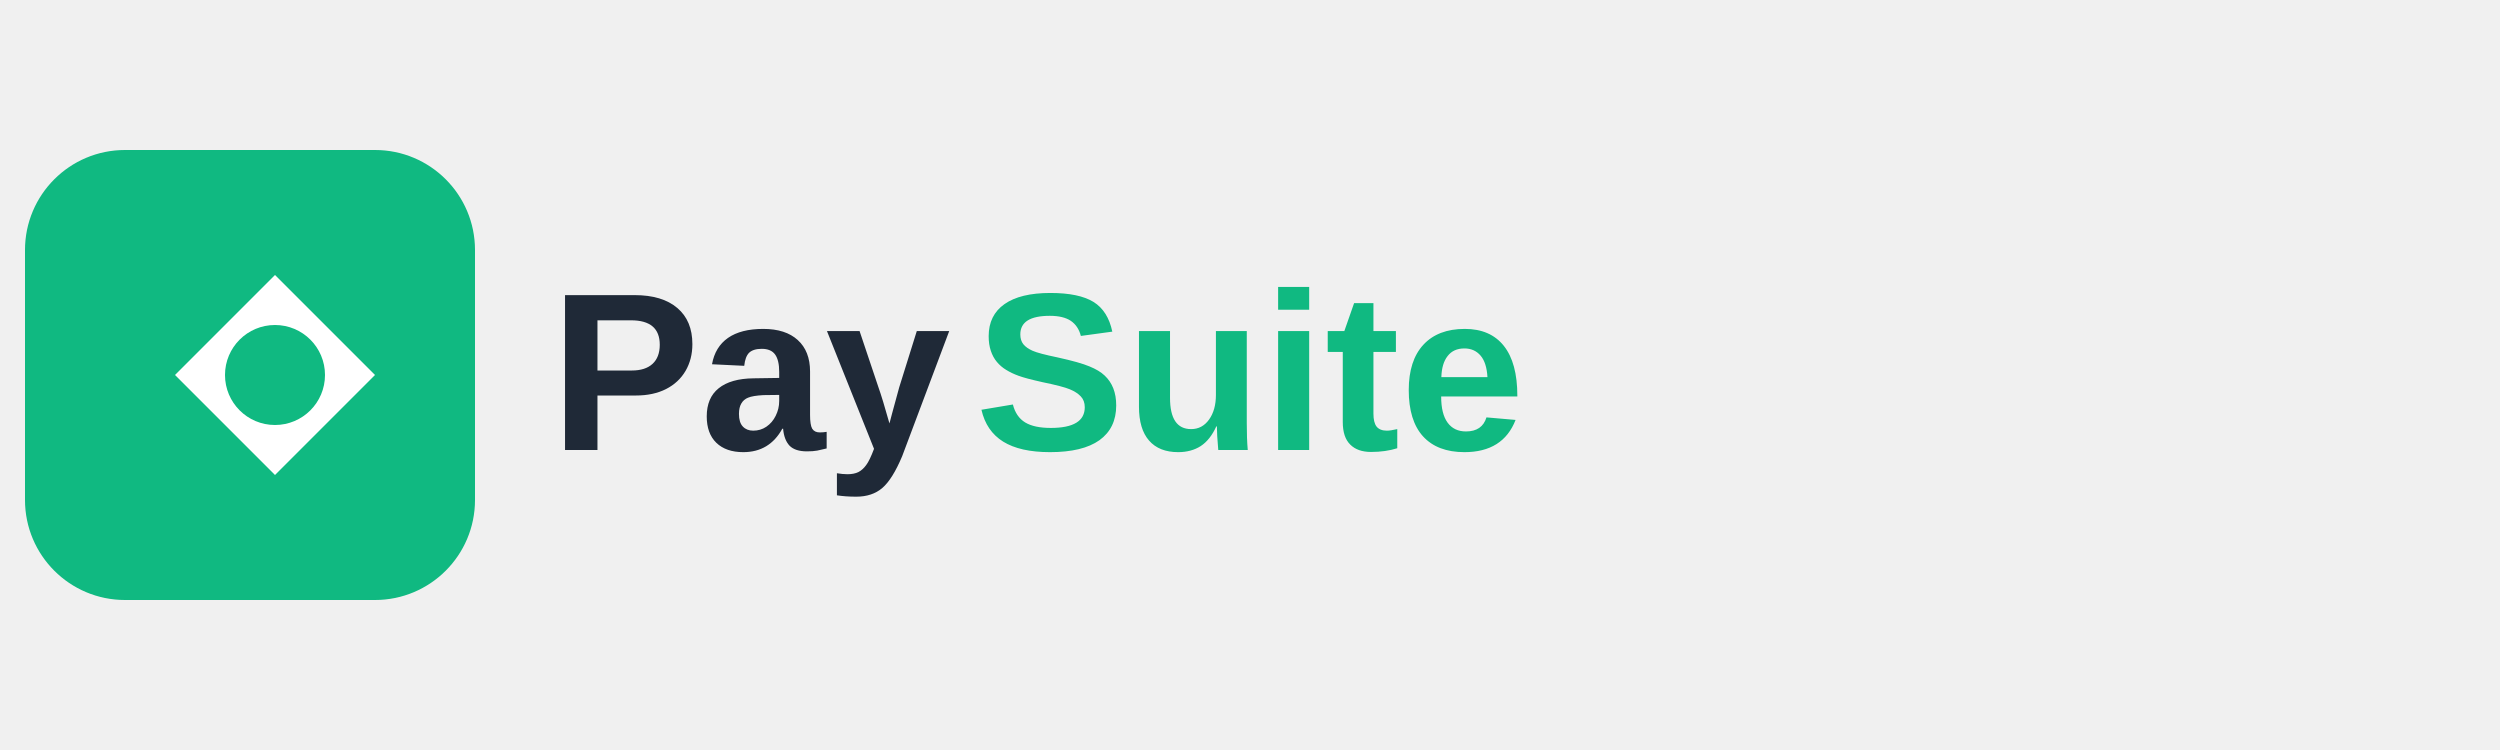
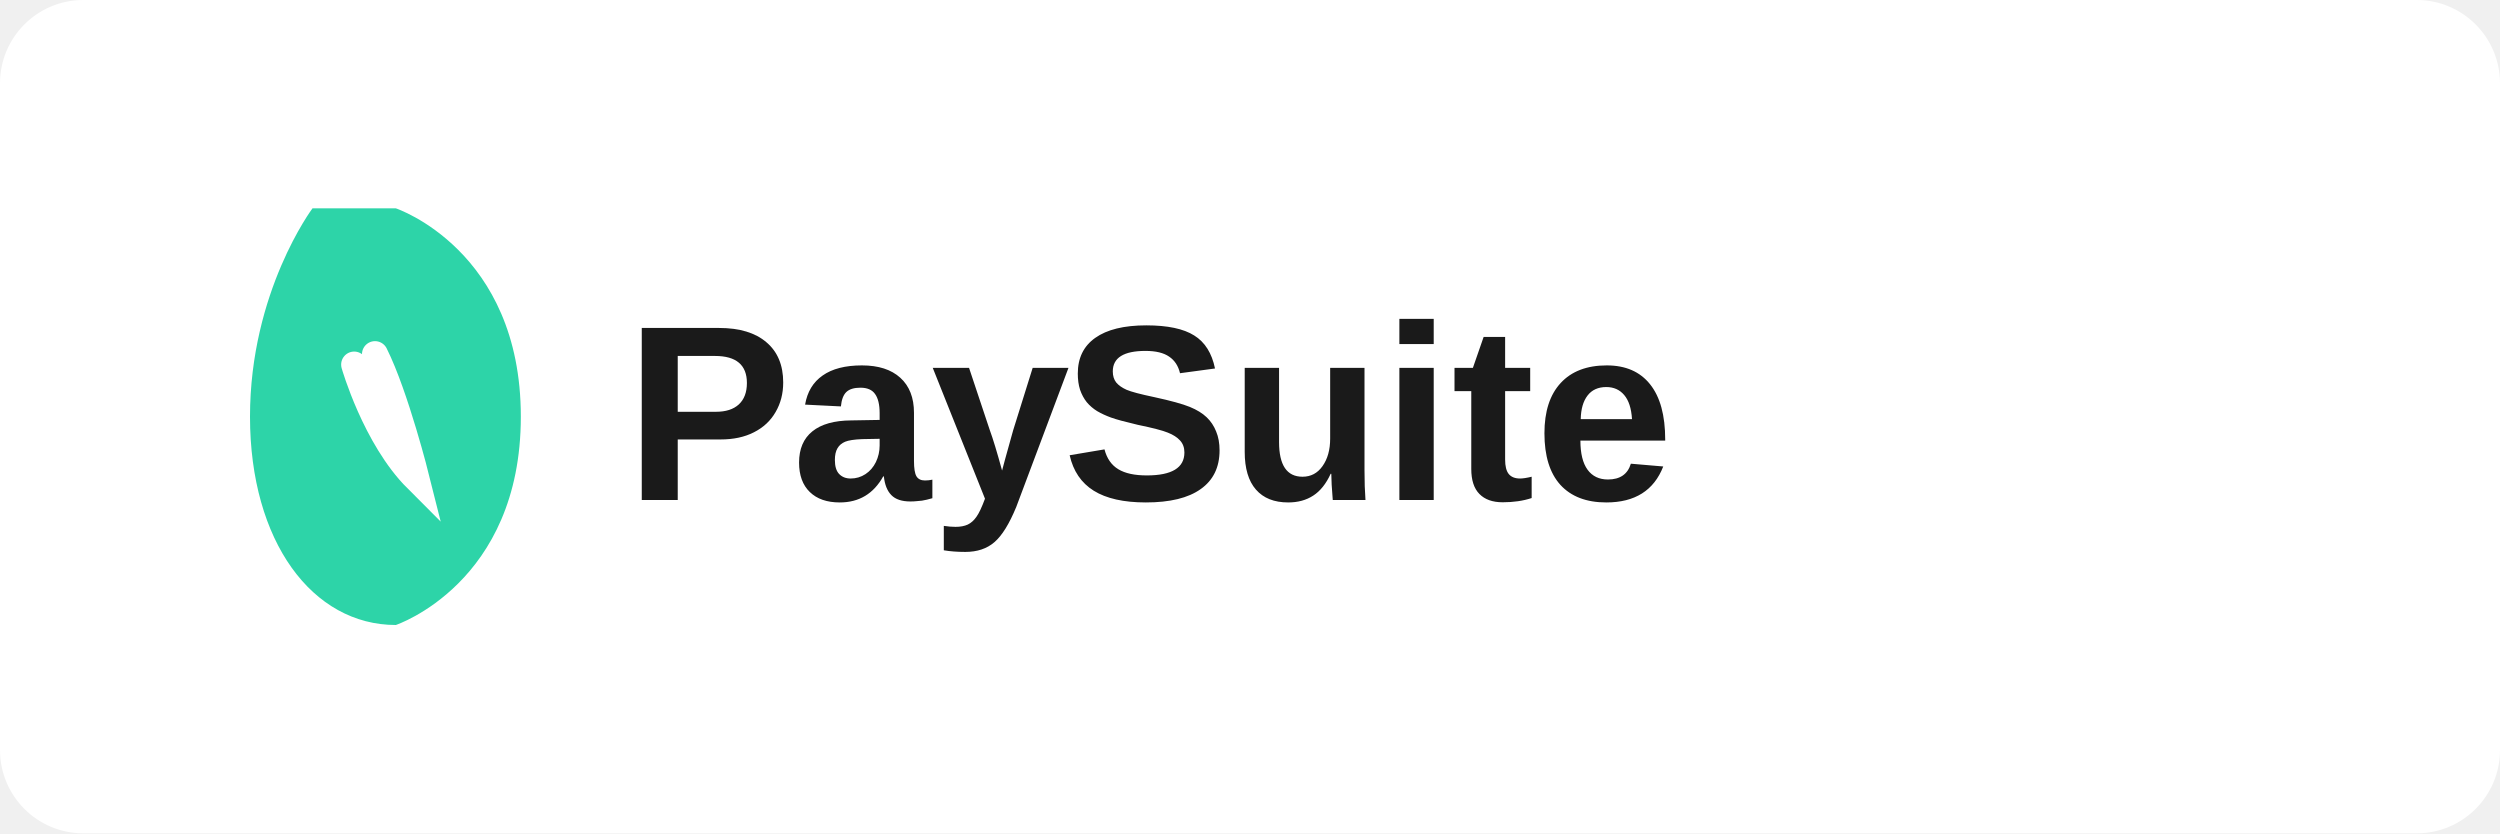
- <svg xmlns="http://www.w3.org/2000/svg" viewBox="0 0 200 60" fill="none">
-   <rect x="2" y="12" width="36" height="36" rx="8" fill="#10B981" />
-   <path d="M14 30 L22 22 L30 30 L22 38 Z" fill="white" />
-   <circle cx="22" cy="30" r="4" fill="#10B981" />
-   <text x="44" y="36" font-family="Arial, sans-serif" font-size="18" font-weight="700" fill="#1F2937">Pay</text>
-   <text x="78" y="36" font-family="Arial, sans-serif" font-size="18" font-weight="700" fill="#10B981">Suite</text>
+ <svg xmlns="http://www.w3.org/2000/svg" viewBox="0 0 240 80" fill="none">
+   <rect width="240" height="80" rx="8" fill="white" />
+   <path d="M30 20C30 20 24 28 24 40C24 52 30 60 38 60C38 60 50 56 50 40C50 24 38 20 38 20" fill="#2DD4A8" />
+   <path d="M34 35C34 35 36 42 40 46C40 46 38 38 36 34" stroke="white" stroke-width="2.5" stroke-linecap="round" fill="none" />
+   <text x="60" y="48" font-family="Arial, sans-serif" font-size="24" font-weight="700" fill="#1A1A1A">Pay</text>
+   <text x="102" y="48" font-family="Arial, sans-serif" font-size="24" font-weight="700" fill="#1A1A1A">Suite</text>
</svg>
